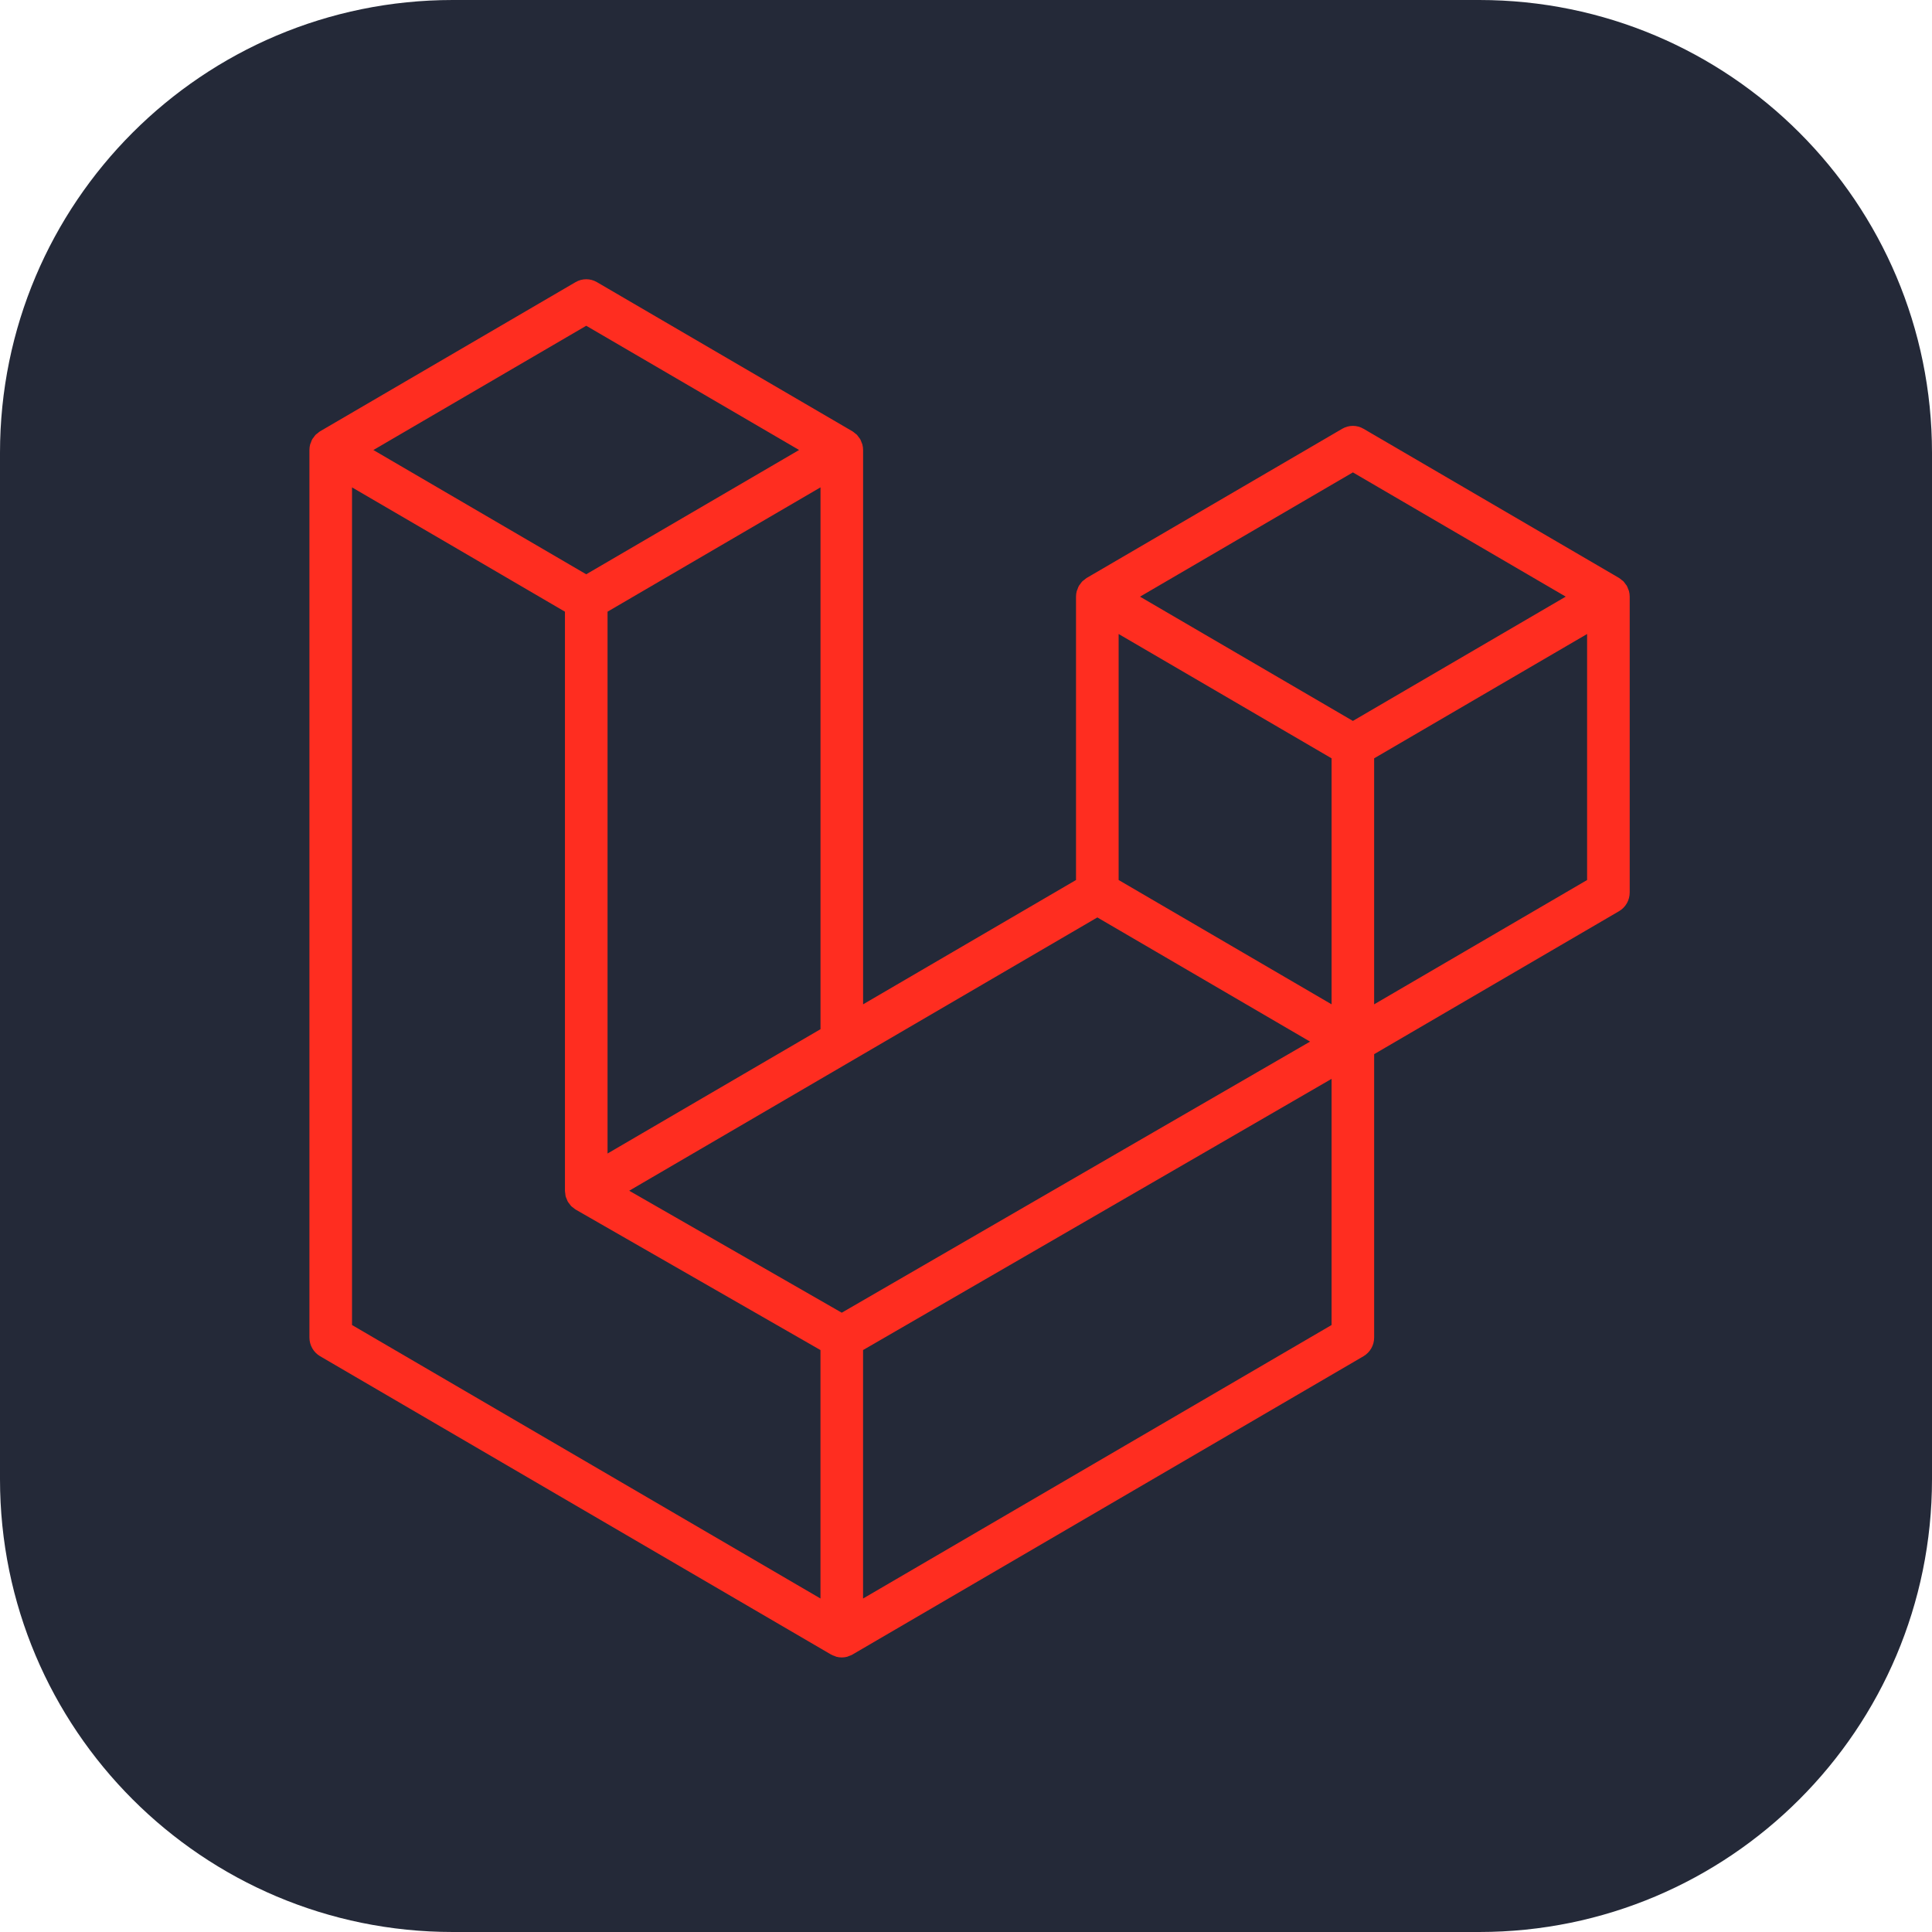
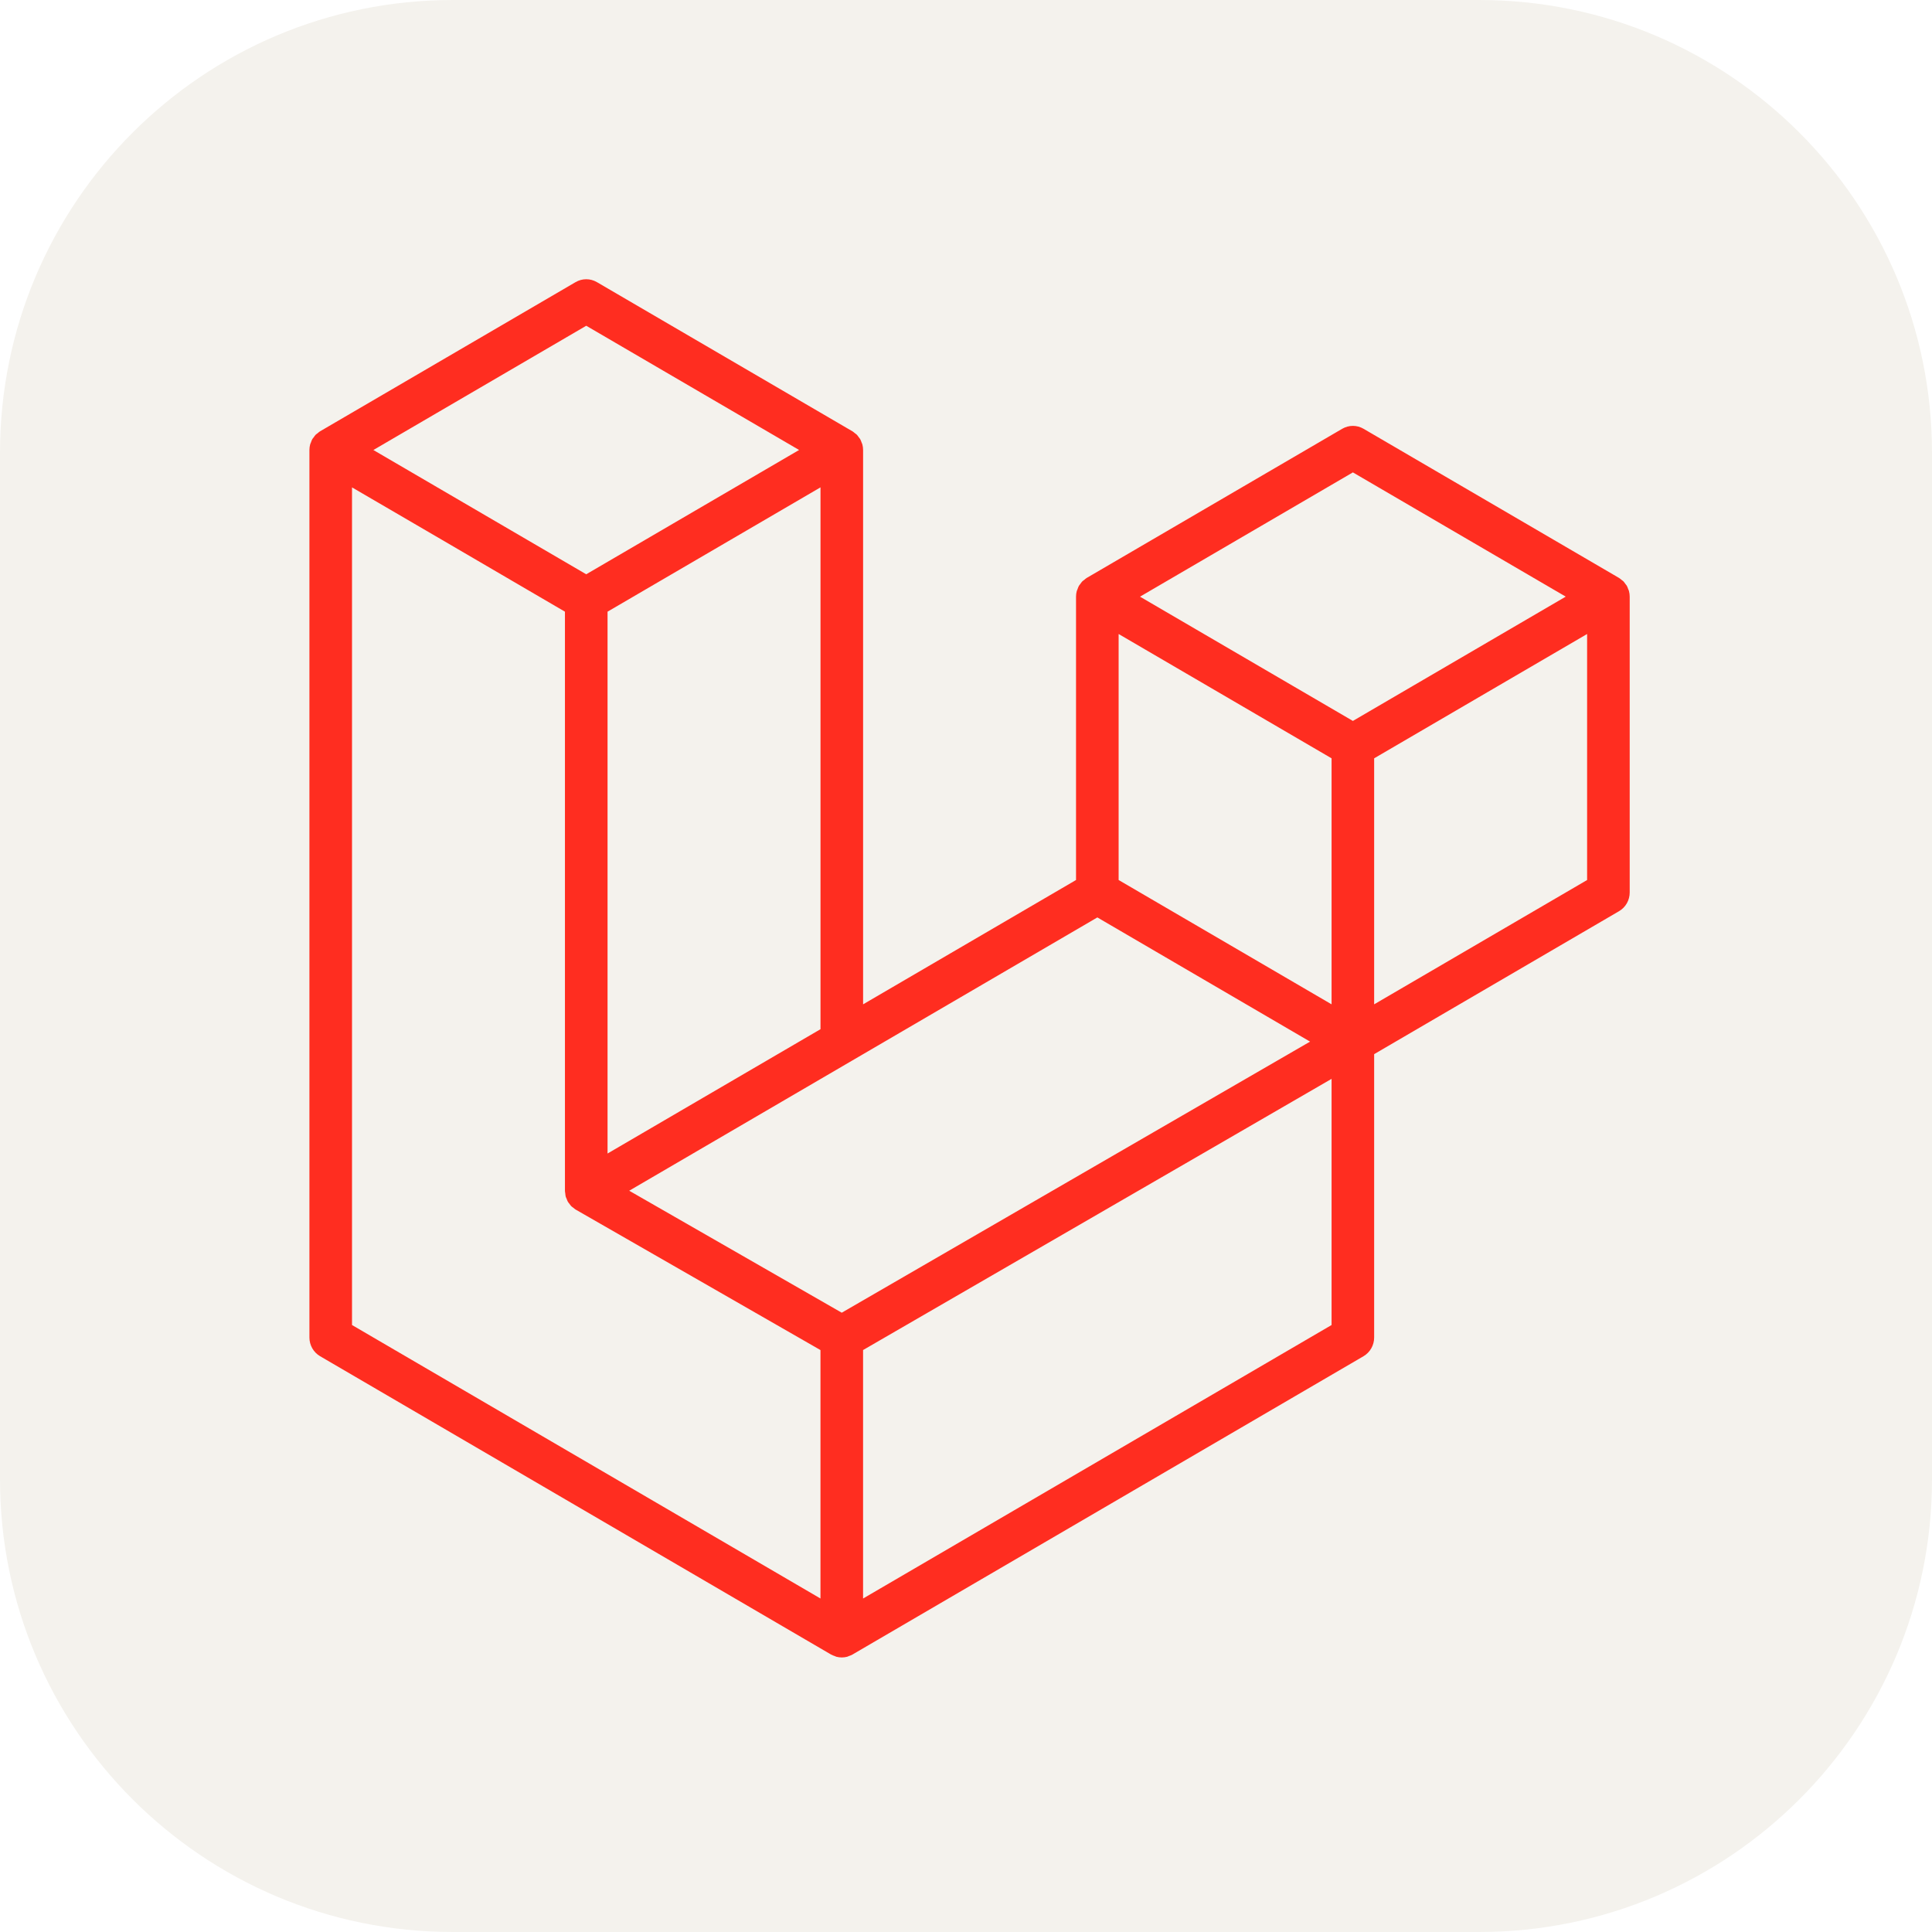
- <svg xmlns="http://www.w3.org/2000/svg" width="256" height="256" viewBox="0 0 256 256">
-   <g fill="none">
-     <rect width="256" height="256" fill="#242938" rx="60" />
-     <path fill="#FF2D20" fill-rule="evenodd" d="M215.846 78.314c.064.243.098.494.098.747v39.199c0 .503-.131.997-.379 1.432a2.838 2.838 0 0 1-1.037 1.047l-32.446 18.942v37.545a2.873 2.873 0 0 1-1.409 2.48l-67.728 39.535c-.155.089-.324.146-.493.207c-.064.022-.123.061-.19.079a2.81 2.81 0 0 1-1.445 0c-.077-.022-.148-.065-.222-.093c-.155-.057-.317-.107-.465-.193l-67.714-39.535a2.848 2.848 0 0 1-1.036-1.047a2.893 2.893 0 0 1-.38-1.433V59.629c0-.258.035-.508.099-.75c.02-.083.07-.158.098-.24c.053-.15.102-.303.18-.443c.053-.093.13-.168.194-.253c.08-.115.155-.233.25-.333c.08-.082.187-.143.278-.214c.102-.086.194-.179.31-.247h.004L76.27 37.382a2.796 2.796 0 0 1 2.819 0l33.859 19.767h.007c.112.072.208.161.31.243c.091.072.193.136.274.215c.099.103.17.221.254.336c.06.085.141.16.19.253c.081.143.127.293.184.443c.028.082.077.157.098.243c.065.244.098.495.099.747v73.45l28.214-16.473v-37.55c0-.25.035-.503.099-.742c.025-.086.07-.161.099-.243c.056-.15.105-.304.183-.443c.053-.093.13-.168.19-.254c.085-.114.155-.232.254-.332c.081-.082.183-.143.275-.215c.105-.085.197-.178.31-.246h.004l33.862-19.768a2.789 2.789 0 0 1 2.818 0l33.859 19.768c.12.072.211.16.317.243c.088.071.19.136.271.214c.099.104.169.222.254.336c.063.086.141.16.19.254c.081.14.127.293.183.443c.032.082.078.157.099.243m-5.546 38.292V84.009l-11.849 6.916l-16.369 9.557v32.597l28.221-16.473zm-33.859 58.966v-32.618l-16.101 9.325l-45.979 26.609v32.925zM46.644 64.577v110.995l62.073 36.238v-32.919l-32.428-18.61l-.01-.007l-.015-.007c-.109-.064-.2-.157-.303-.236c-.088-.071-.19-.128-.267-.207l-.007-.01c-.092-.09-.156-.2-.233-.301c-.07-.096-.155-.178-.211-.278l-.004-.011c-.064-.107-.103-.236-.148-.357c-.046-.107-.106-.207-.134-.322v-.004c-.035-.135-.042-.278-.057-.418c-.014-.107-.042-.214-.042-.321V81.051L58.493 71.49l-11.849-6.91zm31.04-21.415L49.474 59.63l28.203 16.466l28.207-16.47l-28.207-16.463zm14.671 102.764l16.366-9.553V64.577l-11.85 6.917l-16.368 9.556v71.797zm86.909-83.332l-28.208 16.467l28.208 16.466l28.203-16.47zm-2.823 37.888l-16.369-9.557l-11.848-6.916v32.597l16.365 9.553l11.852 6.92zm-64.905 73.458l41.373-23.952l20.682-11.968l-28.186-16.456l-32.453 18.946l-29.578 17.267z" clip-rule="evenodd" />
-   </g>
+ <svg xmlns="http://www.w3.org/2000/svg" width="256" height="256" fill="none" viewBox="0 0 256 256">
+   <rect width="256" height="256" fill="#F4F2ED" rx="60" />
+   <path fill="#FF2D20" fill-rule="evenodd" d="M215.846 78.314C215.91 78.557 215.944 78.808 215.944 79.061V118.26C215.944 118.763 215.813 119.257 215.565 119.692C215.316 120.128 214.958 120.489 214.528 120.739L182.082 139.681V177.226C182.082 178.248 181.547 179.191 180.673 179.706L112.945 219.241C112.79 219.33 112.621 219.387 112.452 219.448C112.388 219.47 112.329 219.509 112.262 219.527C111.788 219.653 111.291 219.653 110.817 219.527C110.74 219.505 110.669 219.462 110.595 219.434C110.44 219.377 110.278 219.327 110.13 219.241L42.416 179.706C41.986 179.455 41.629 179.094 41.38 178.659C41.131 178.224 41 177.729 41 177.226V59.629C41 59.371 41.035 59.121 41.099 58.879C41.12 58.796 41.169 58.721 41.197 58.639C41.25 58.489 41.3 58.336 41.377 58.196C41.43 58.103 41.507 58.028 41.571 57.943C41.652 57.828 41.726 57.71 41.821 57.61C41.902 57.528 42.008 57.467 42.099 57.396C42.201 57.31 42.293 57.217 42.409 57.149H42.413L76.271 37.382C76.7 37.132 77.186 37 77.681 37C78.175 37 78.661 37.132 79.09 37.382L112.949 57.149H112.956C113.068 57.221 113.164 57.31 113.266 57.392C113.357 57.464 113.459 57.528 113.54 57.607C113.639 57.71 113.71 57.828 113.794 57.943C113.854 58.028 113.935 58.103 113.984 58.196C114.065 58.339 114.111 58.489 114.168 58.639C114.196 58.721 114.245 58.796 114.266 58.882C114.331 59.126 114.364 59.377 114.365 59.629V133.079L142.579 116.606V79.057C142.579 78.807 142.614 78.553 142.678 78.314C142.703 78.228 142.748 78.153 142.777 78.071C142.833 77.921 142.882 77.767 142.96 77.628C143.013 77.535 143.09 77.46 143.15 77.374C143.235 77.26 143.305 77.142 143.404 77.042C143.485 76.96 143.587 76.899 143.679 76.828C143.784 76.742 143.876 76.649 143.989 76.581H143.993L177.855 56.813C178.283 56.563 178.769 56.431 179.264 56.431C179.759 56.431 180.245 56.563 180.673 56.813L214.532 76.581C214.652 76.653 214.743 76.742 214.849 76.824C214.937 76.895 215.039 76.96 215.12 77.038C215.219 77.142 215.289 77.26 215.374 77.374C215.437 77.46 215.515 77.535 215.564 77.628C215.645 77.767 215.691 77.921 215.747 78.071C215.779 78.153 215.825 78.228 215.846 78.314H215.846ZM210.3 116.606V84.009L198.451 90.925L182.082 100.482V133.079L210.303 116.606H210.3ZM176.441 175.572V142.954L160.34 152.279L114.361 178.888V211.813L176.441 175.572ZM46.644 64.577V175.572L108.717 211.81V178.891L76.289 160.281L76.278 160.274L76.264 160.267C76.155 160.203 76.064 160.11 75.961 160.031C75.873 159.96 75.771 159.903 75.694 159.824L75.687 159.814C75.595 159.724 75.531 159.614 75.454 159.513C75.383 159.417 75.299 159.335 75.243 159.235L75.239 159.224C75.175 159.117 75.136 158.988 75.091 158.867C75.045 158.76 74.985 158.66 74.957 158.545V158.541C74.922 158.406 74.915 158.263 74.9 158.123C74.886 158.016 74.858 157.909 74.858 157.802V157.795V81.05L58.493 71.49L46.644 64.581V64.577ZM77.684 43.162L49.474 59.629L77.677 76.095L105.884 59.625L77.677 43.162H77.684ZM92.355 145.926L108.721 136.373V64.577L96.872 71.494L80.503 81.05V152.847L92.355 145.926ZM179.264 62.594L151.056 79.061L179.264 95.527L207.467 79.057L179.264 62.594ZM176.441 100.482L160.072 90.925L148.224 84.009V116.606L164.589 126.159L176.441 133.079V100.482ZM111.536 173.94L152.909 149.988L173.591 138.02L145.405 121.564L112.952 140.51L83.374 157.777L111.536 173.94Z" clip-rule="evenodd" />
</svg>
